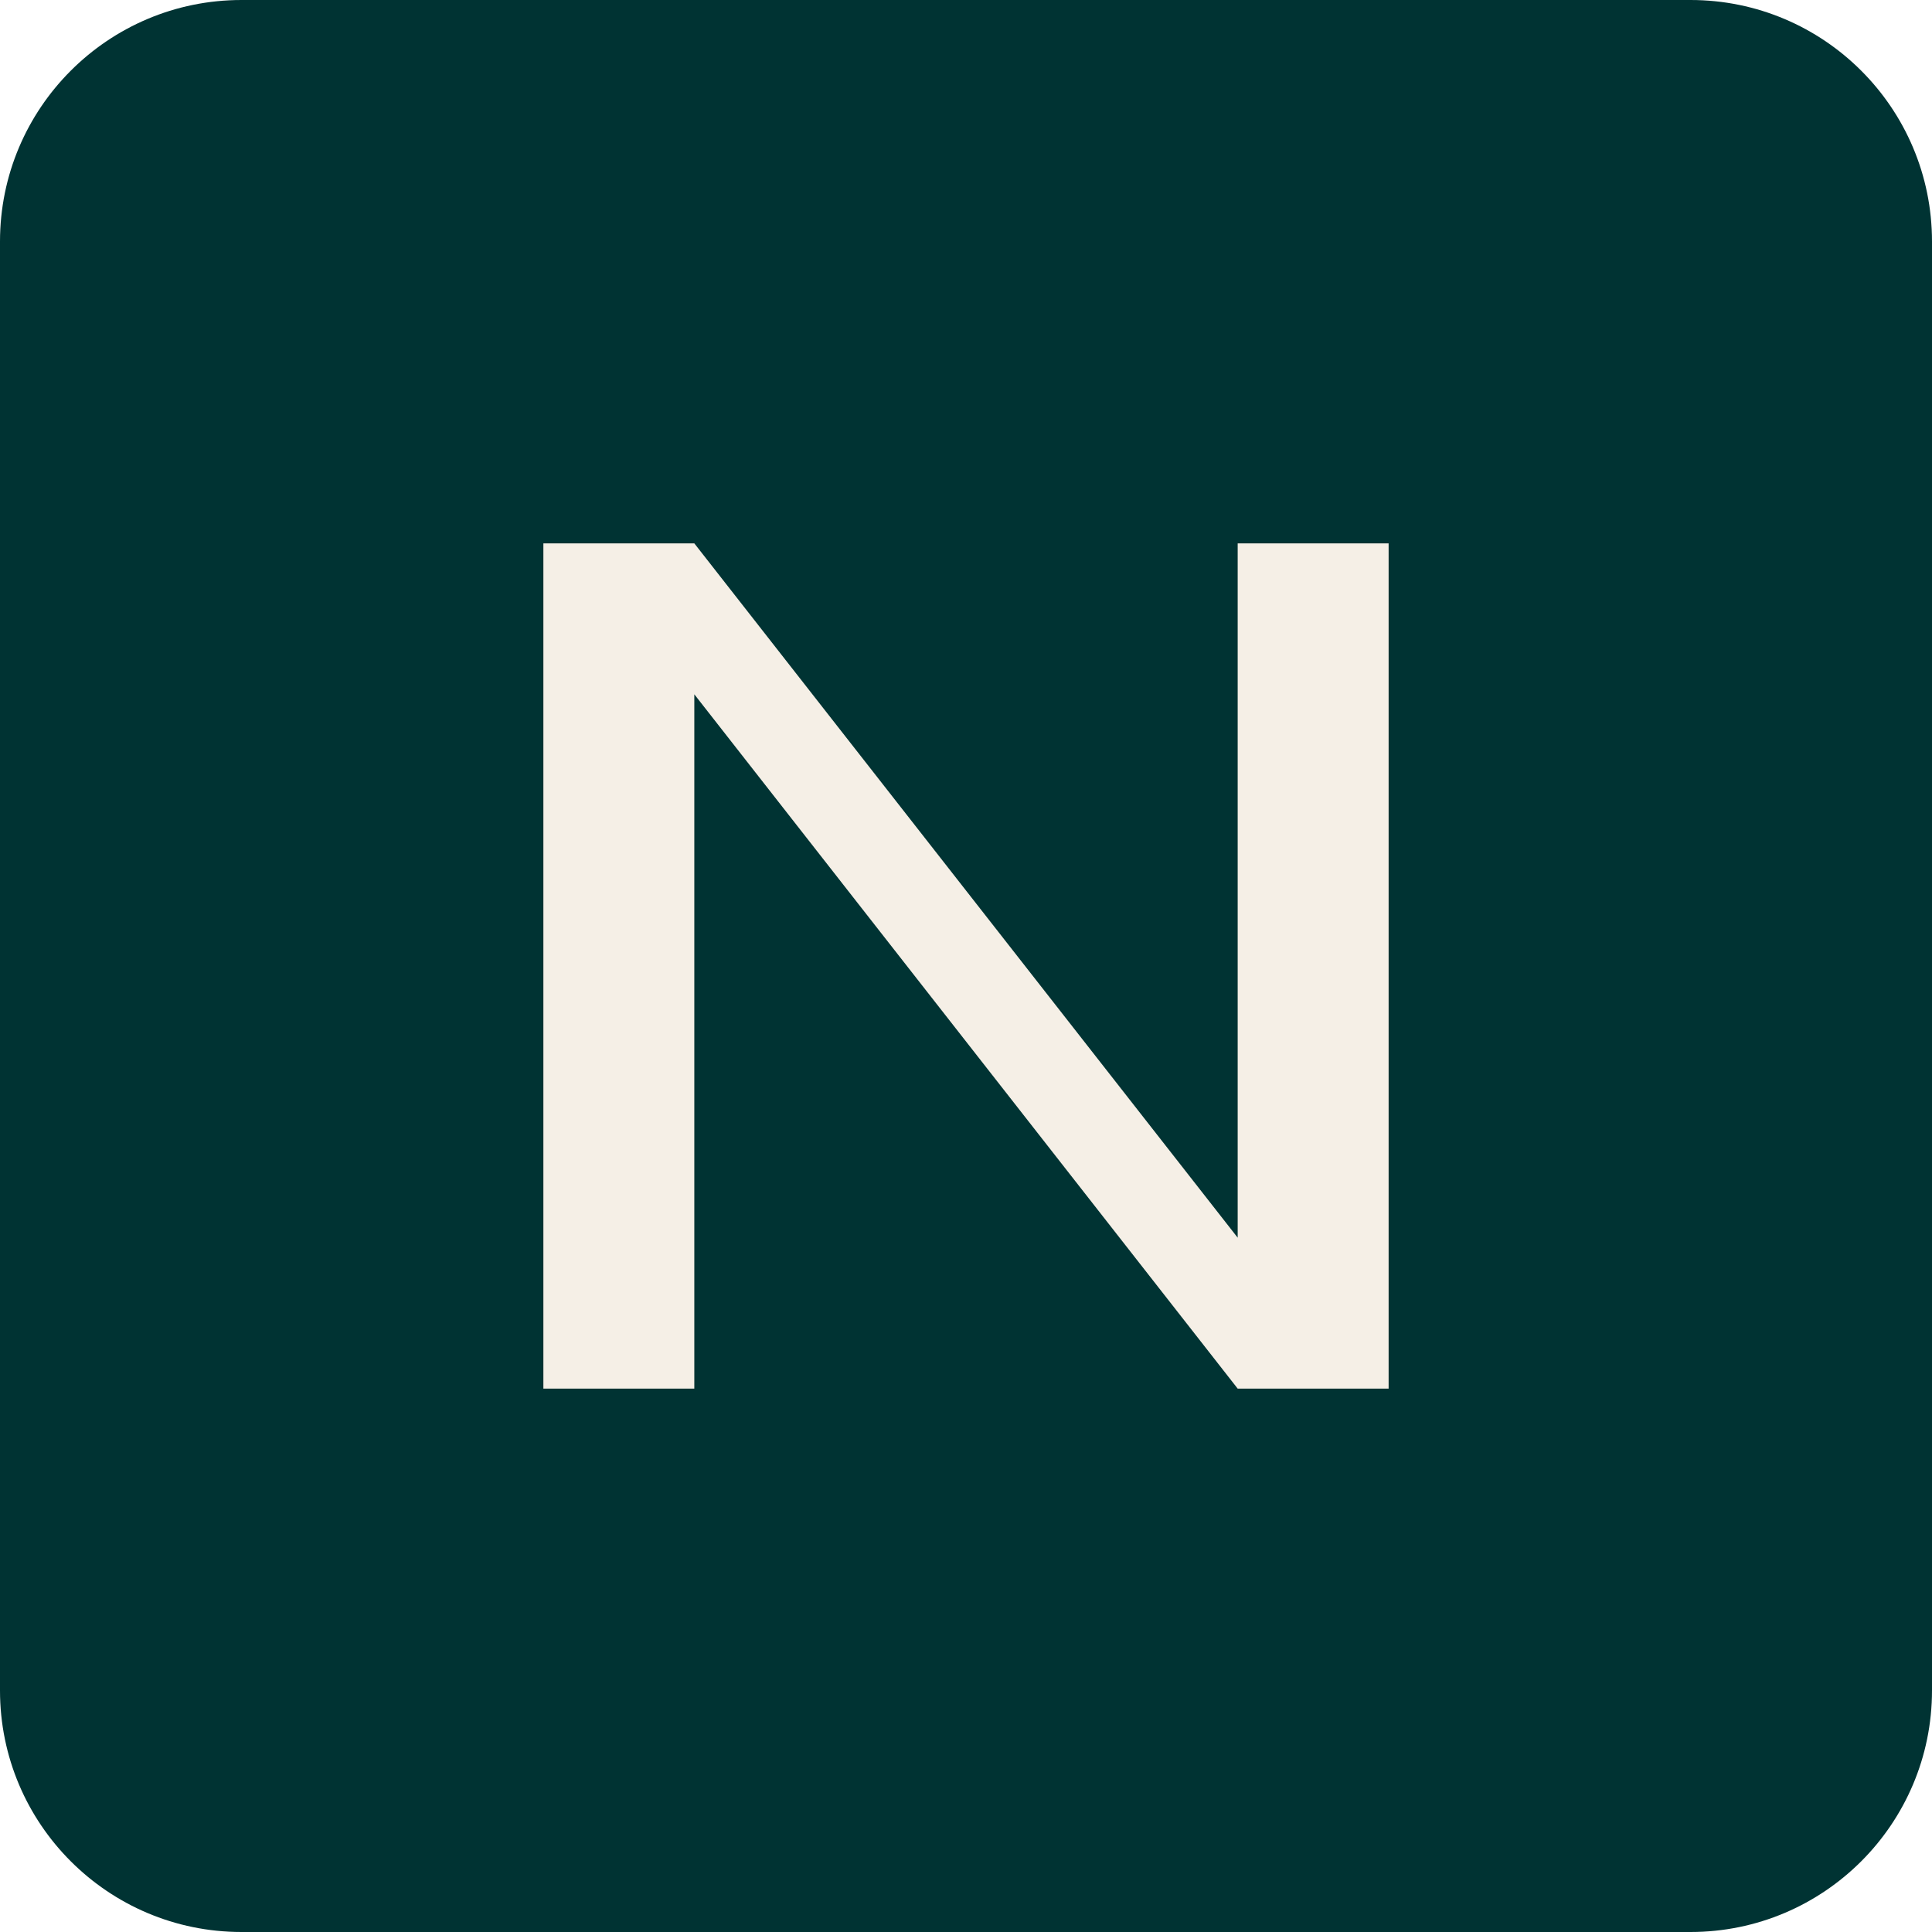
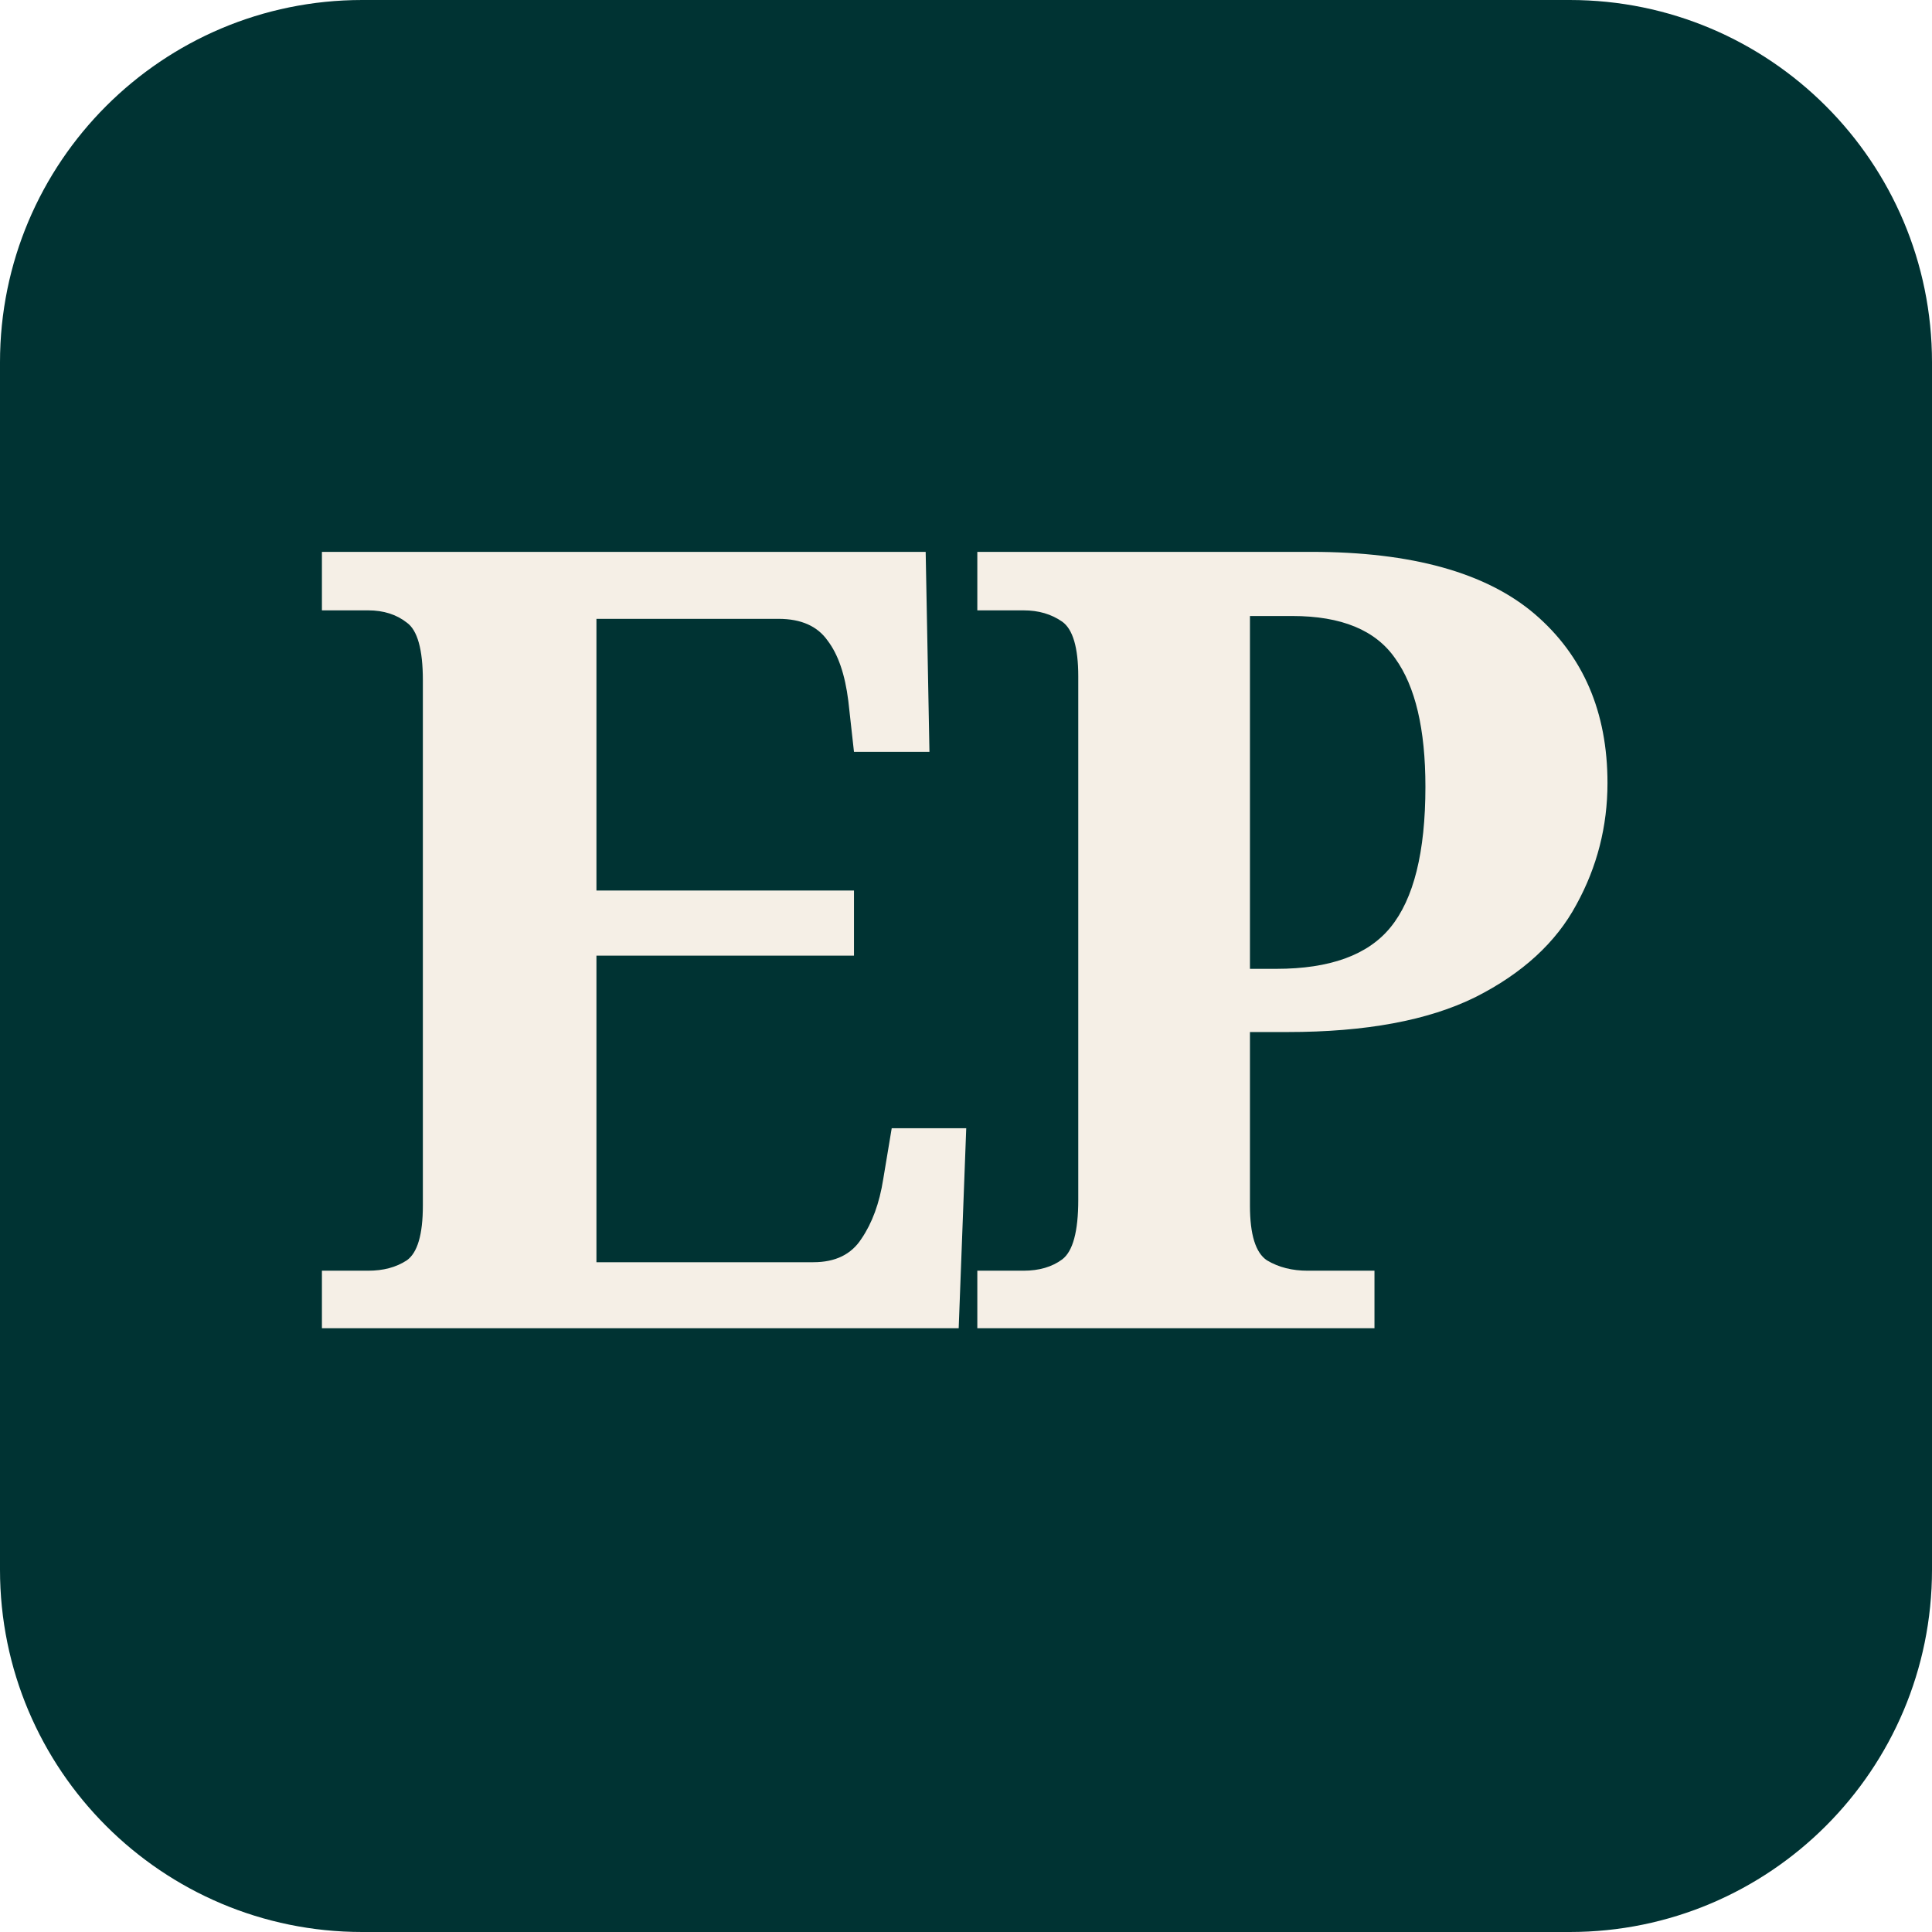
- <svg xmlns="http://www.w3.org/2000/svg" width="32" height="32" viewBox="0 0 32 32" fill="none">
-   <rect width="32" height="32" rx="4" fill="#003333" />
-   <path d="M9 23V9H11.5L20.5 20.5V9H23V23H20.5L11.5 11.5V23H9Z" fill="#F5EFE6" />
+ <svg xmlns="http://www.w3.org/2000/svg" viewBox="0 0 32 32">
+   <rect width="32" height="32" rx="6" fill="#003333" />
+   <text x="16" y="22" font-family="serif" font-size="18" font-weight="700" fill="#F5EFE6" text-anchor="middle" style="font-family: 'Newsreader', serif; letter-spacing: -0.05em;">
+     EP
+   </text>
</svg>
